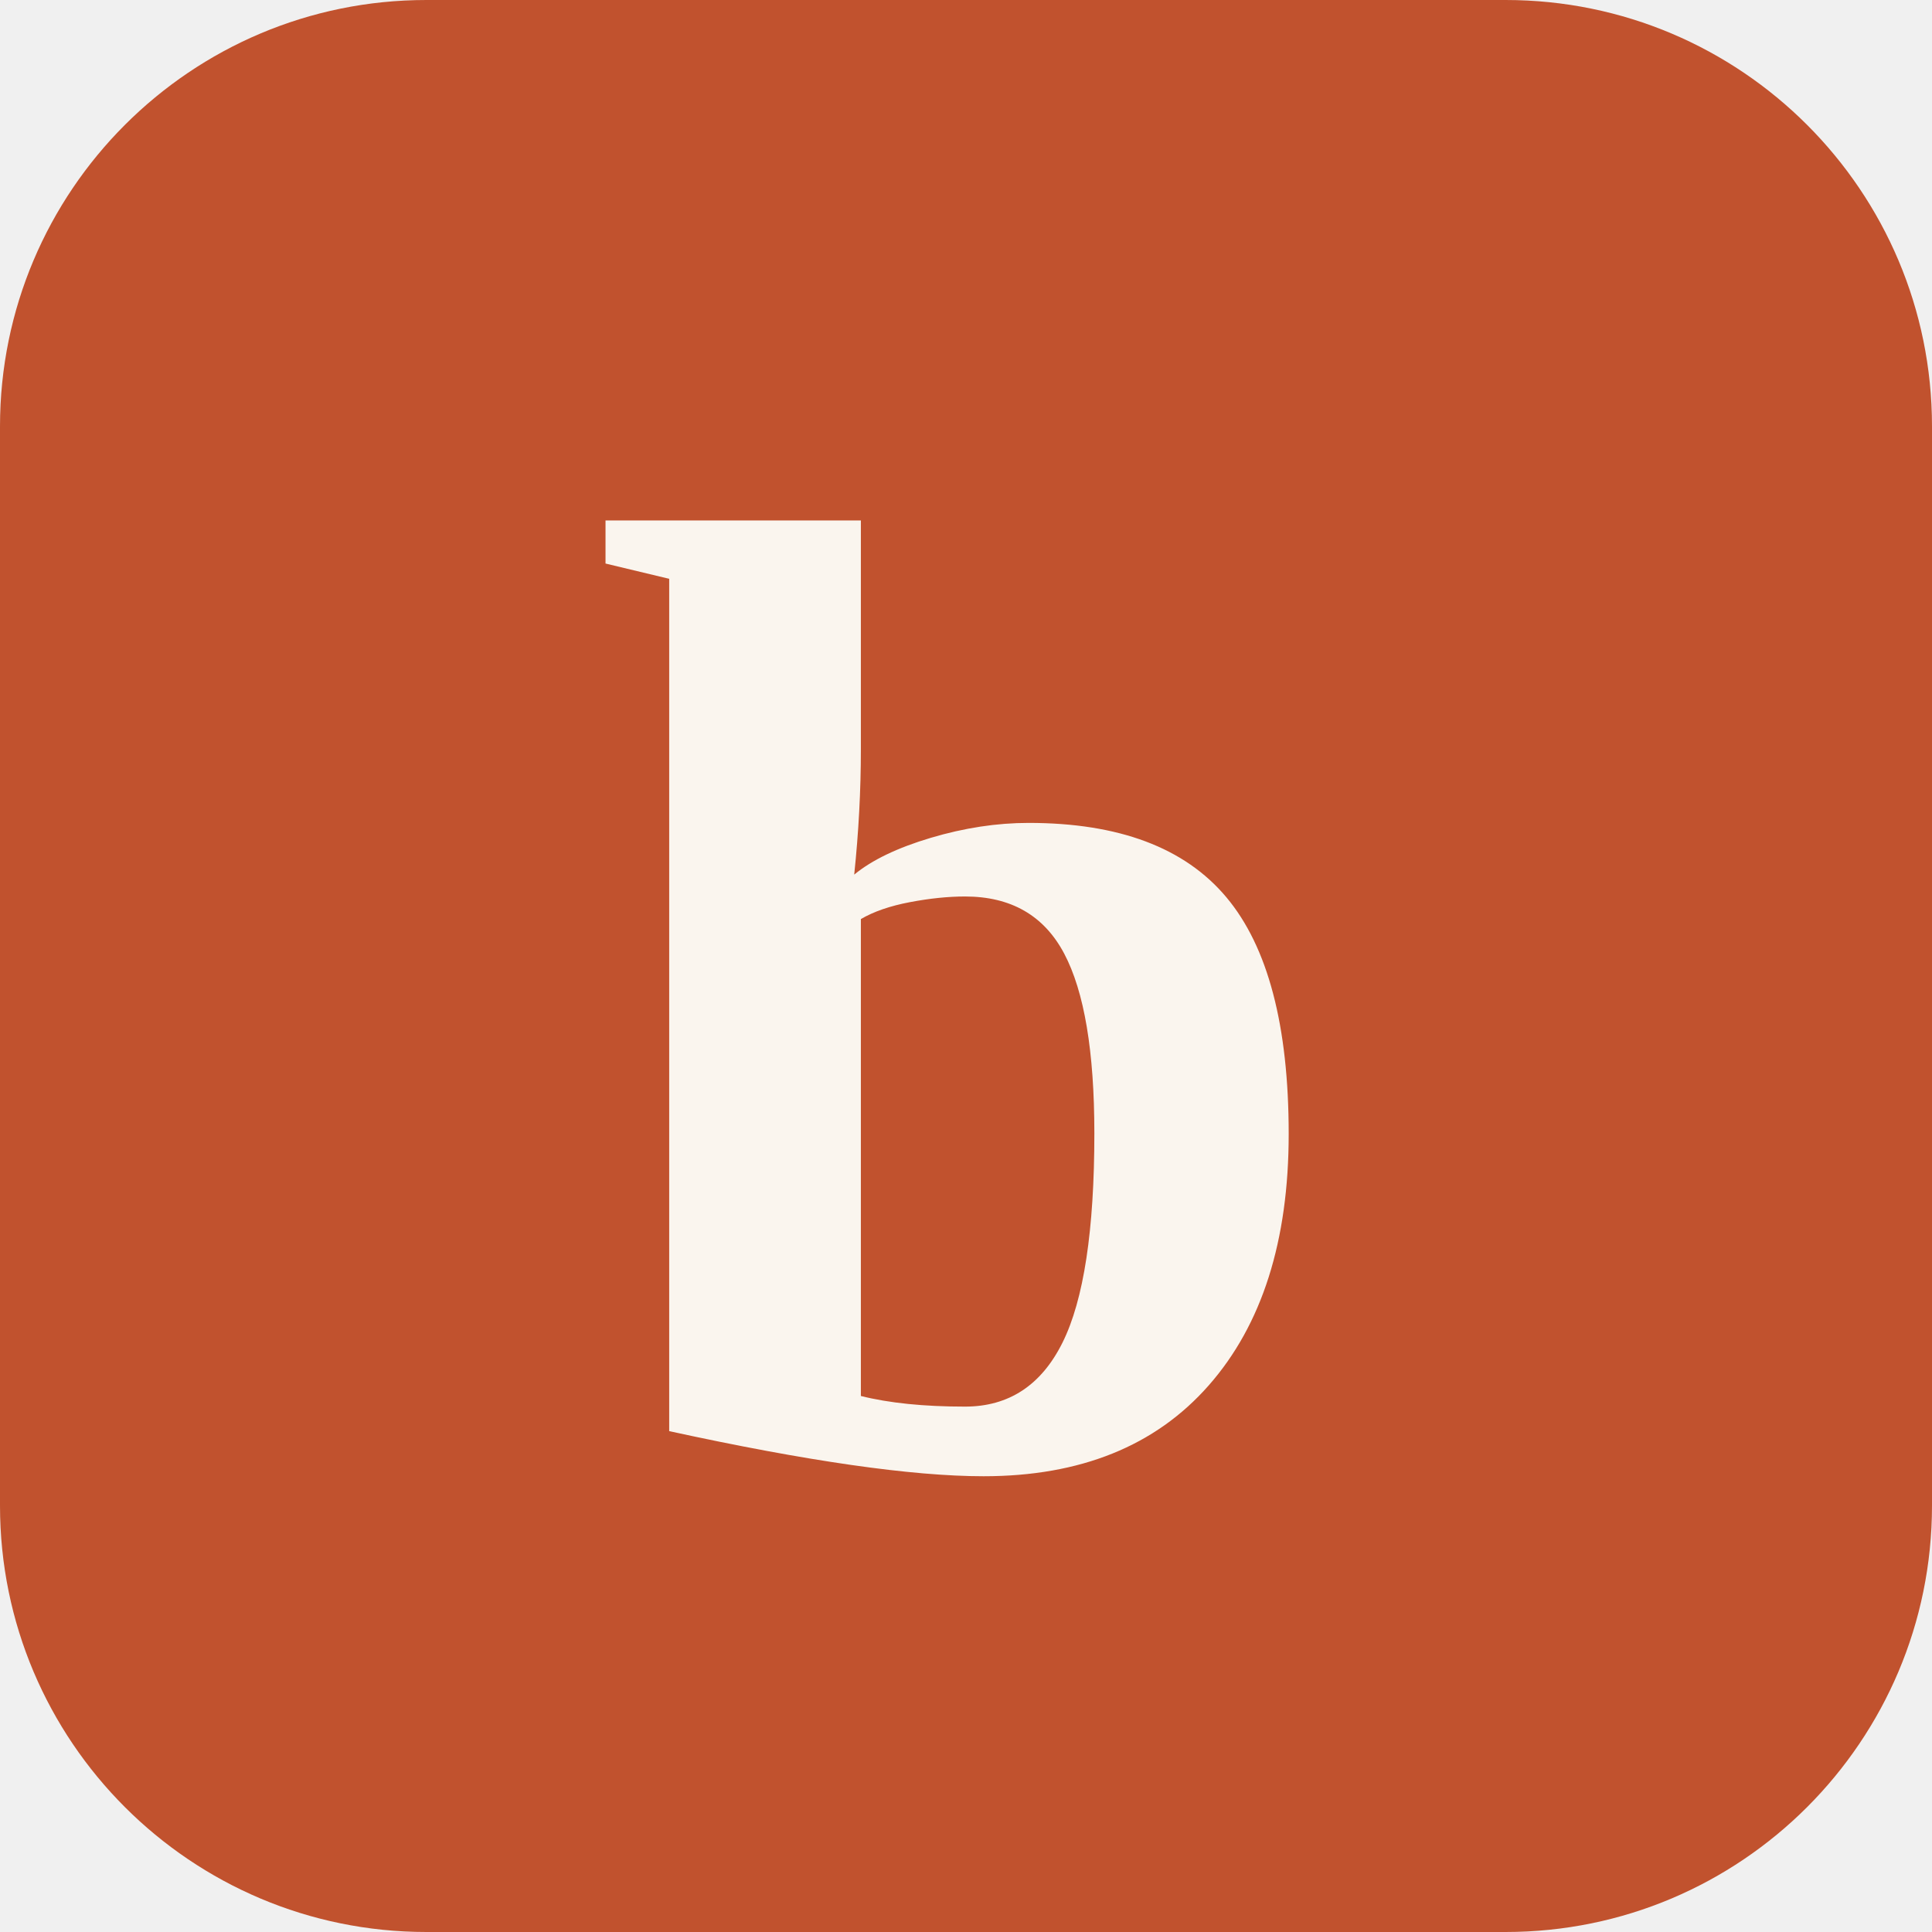
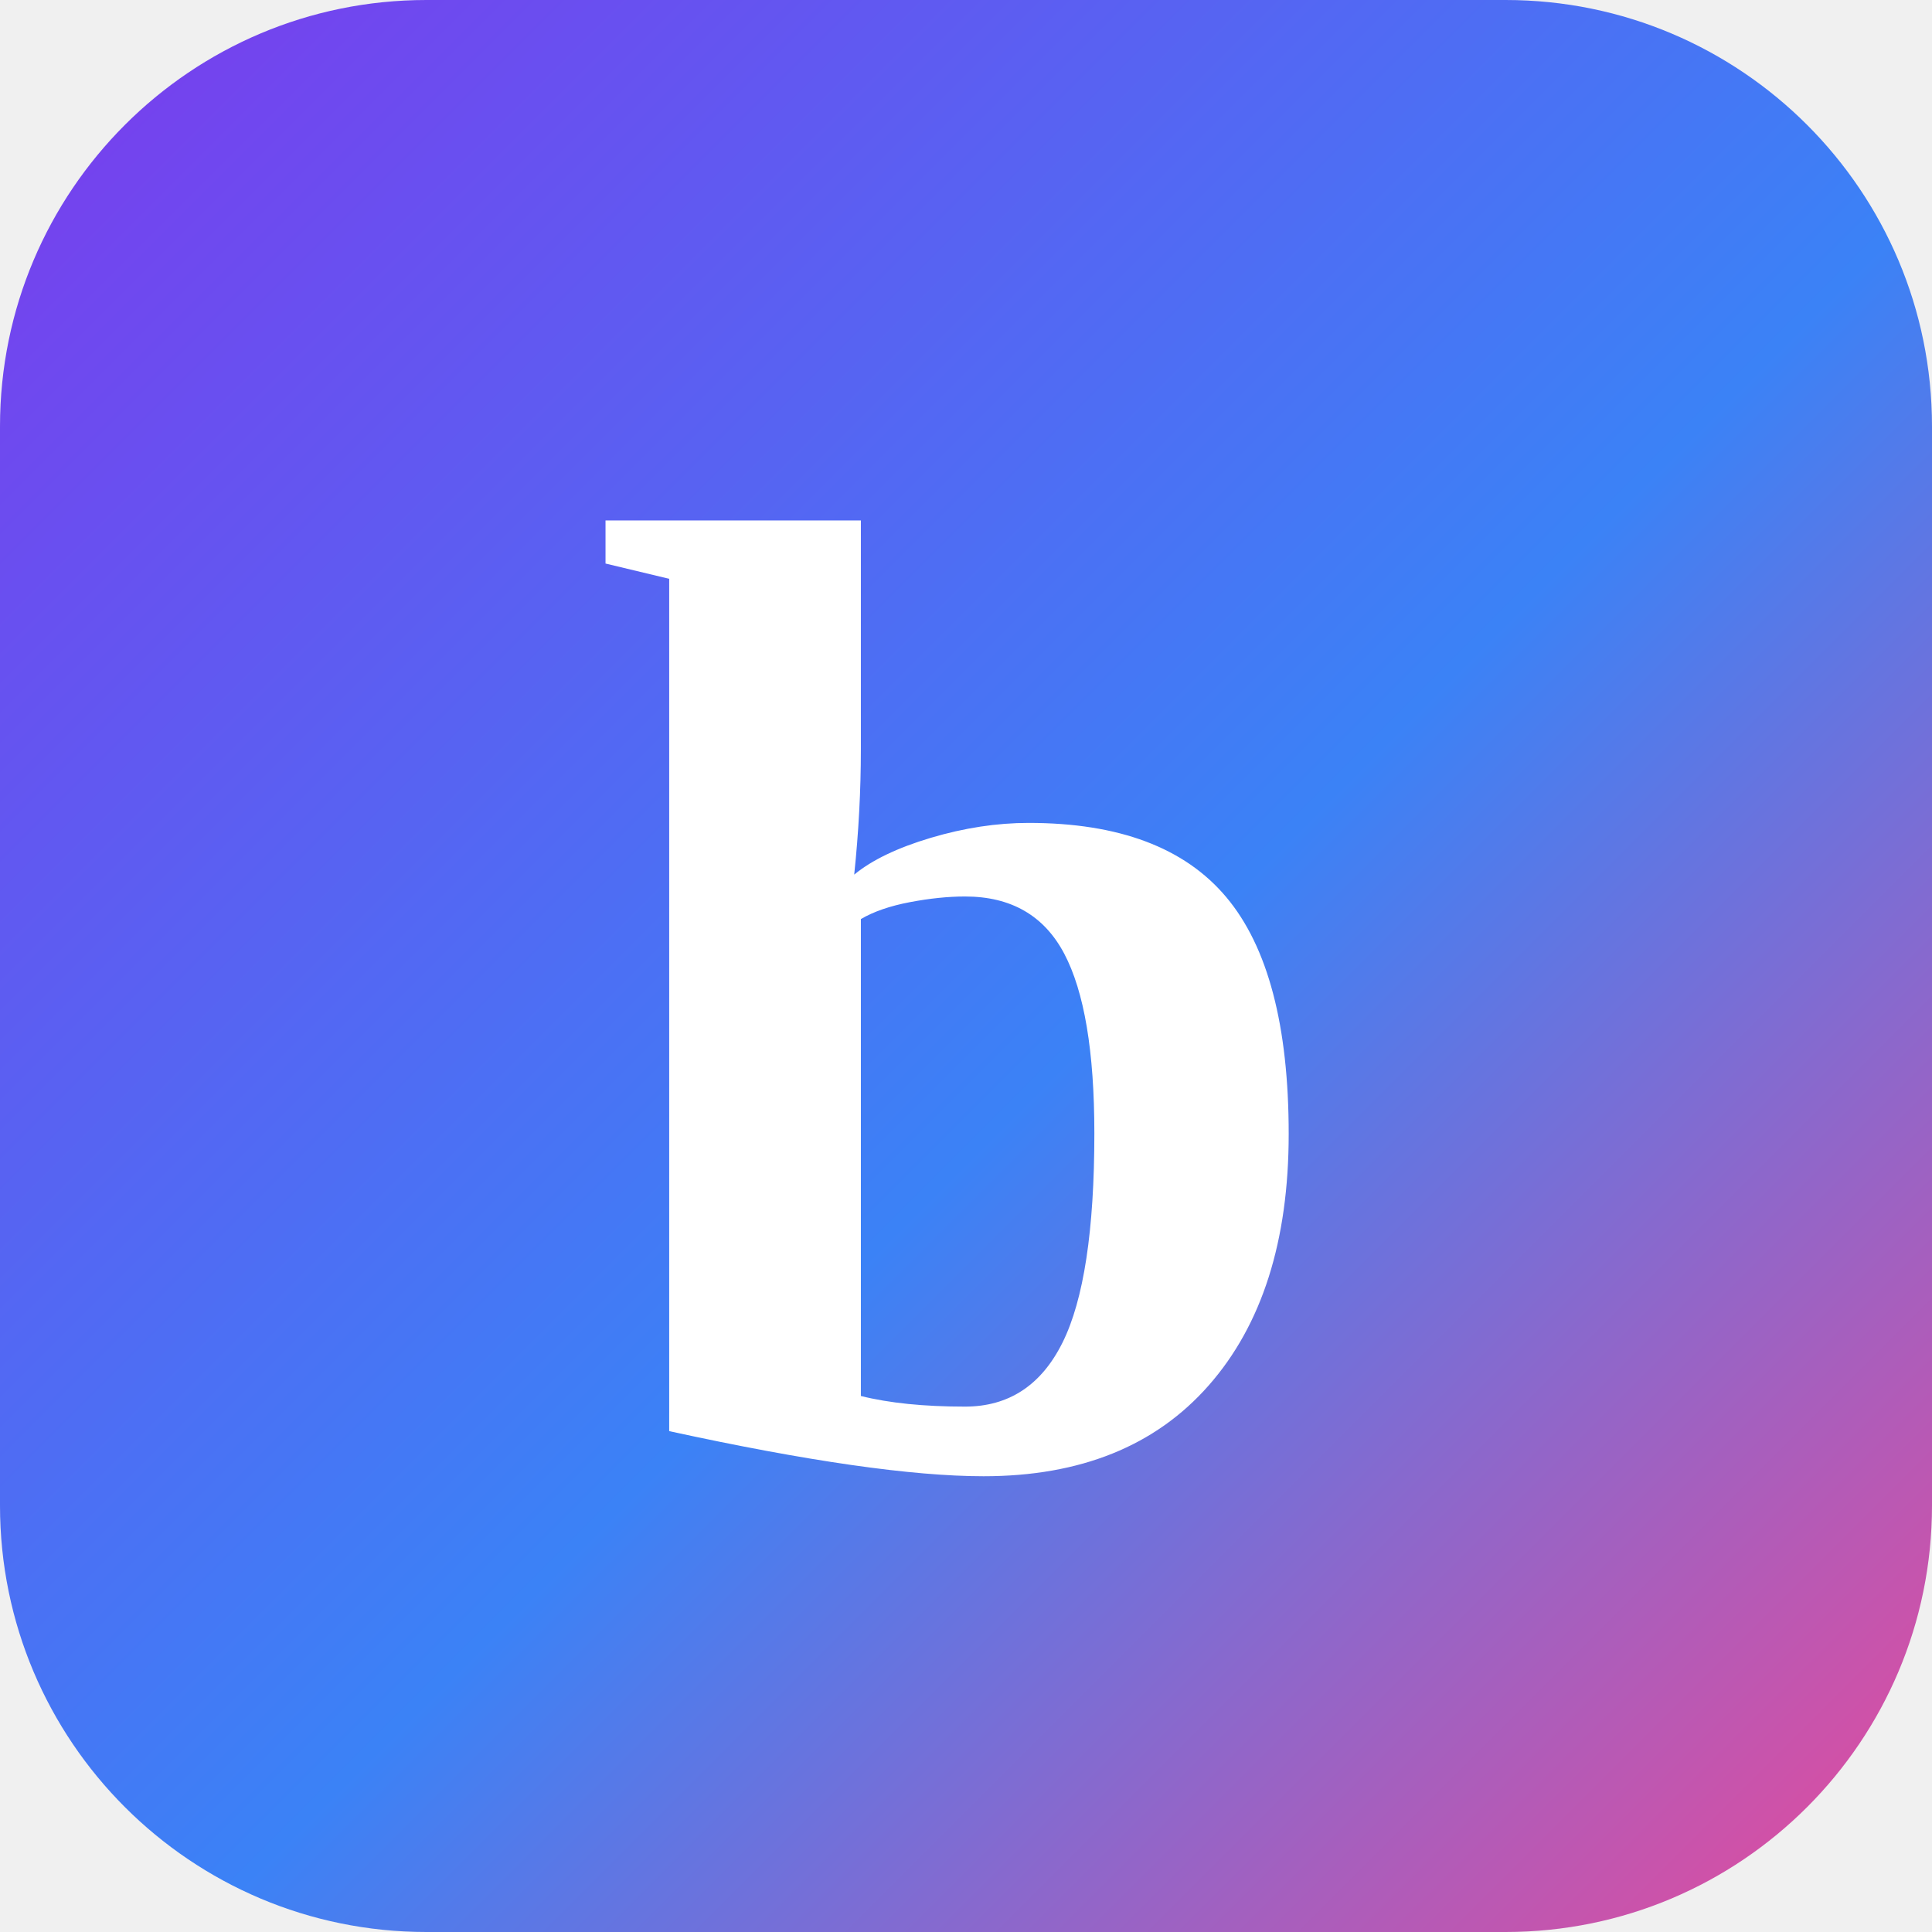
<svg xmlns="http://www.w3.org/2000/svg" viewBox="0 0 512 512">
-   <rect x="0" y="0" width="512" height="512" rx="113" fill="#C1522E" />
-   <text x="50%" y="52%" text-anchor="middle" dominant-baseline="central" font-family="Fraunces, Georgia, 'Times New Roman', serif" font-weight="900" font-size="360" letter-spacing="-6" fill="#FAF5EE">b</text>
+   <defs>
+     <linearGradient id="g" x1="0%" y1="0%" x2="100%" y2="100%">
+       <stop offset="0%" stop-color="#7C3AED" />
+       <stop offset="55%" stop-color="#3B82F6" />
+       <stop offset="100%" stop-color="#EC4899" />
+     </linearGradient>
+   </defs>
+   <rect x="0" y="0" width="512" height="512" rx="113" fill="url(#g)" />
+   <text x="50%" y="52%" text-anchor="middle" dominant-baseline="central" font-family="Fraunces, Georgia, 'Times New Roman', serif" font-weight="900" font-size="360" letter-spacing="-6" fill="#FFFFFF">b</text>
</svg>
